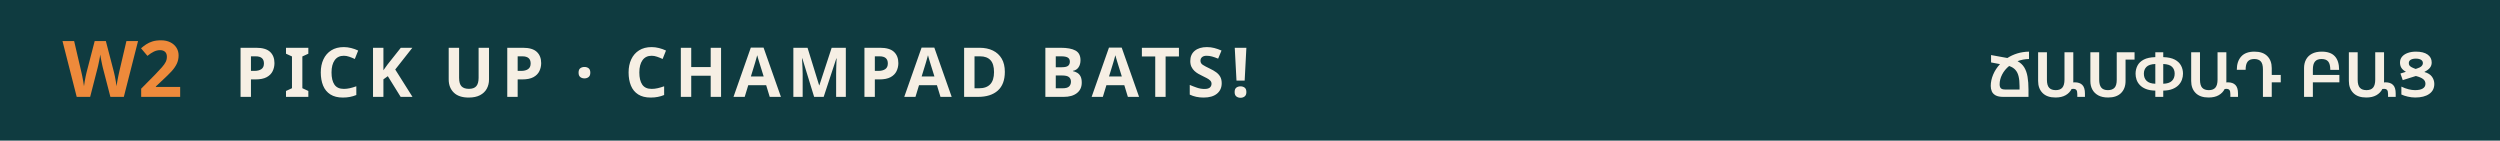
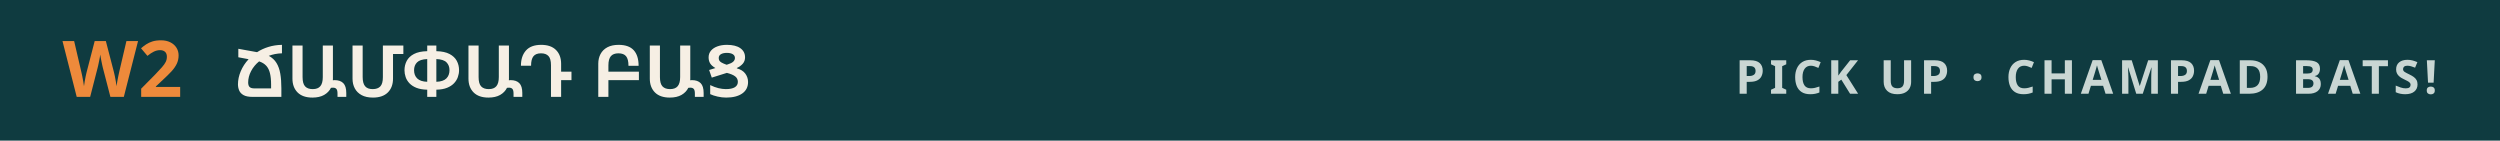
<svg xmlns="http://www.w3.org/2000/svg" width="1600" height="90" viewBox="0 0 1600 90">
  <defs />
  <rect width="1600" height="90" fill="#0F3B40" />
  <text x="40" y="62" font-family="'Unbounded', 'Noto Sans Armenian', sans-serif" font-size="50" font-weight="800" fill="#EE8A3B" text-anchor="start" letter-spacing="0">W2</text>
-   <text x="150" y="62" font-family="'Unbounded', 'Noto Sans Armenian', sans-serif" font-size="44" font-weight="800" fill="#F6EFE4" text-anchor="start" letter-spacing="4">PICK UP · CHAMPAD BATS!</text>
-   <text x="1560" y="62" font-family="'Noto Sans Armenian', sans-serif" font-size="40" font-weight="700" fill="#F6EFE4" text-anchor="end" letter-spacing="0">ՃԱՄՓԱԴ ԲԱՑ</text>
+   <text x="150" y="62" font-family="'Noto Sans Armenian', sans-serif" font-size="46" font-weight="800" fill="#F6EFE4" text-anchor="start" letter-spacing="0">ՃԱՄՓԱԴ ԲԱՑ</text>
+   <text x="1560" y="60" font-family="'Unbounded', 'Noto Sans Armenian', sans-serif" font-size="30" font-weight="800" fill="#c9d6d3" text-anchor="end" letter-spacing="3">PICK UP · CHAMPAD BATS!</text>
</svg>
